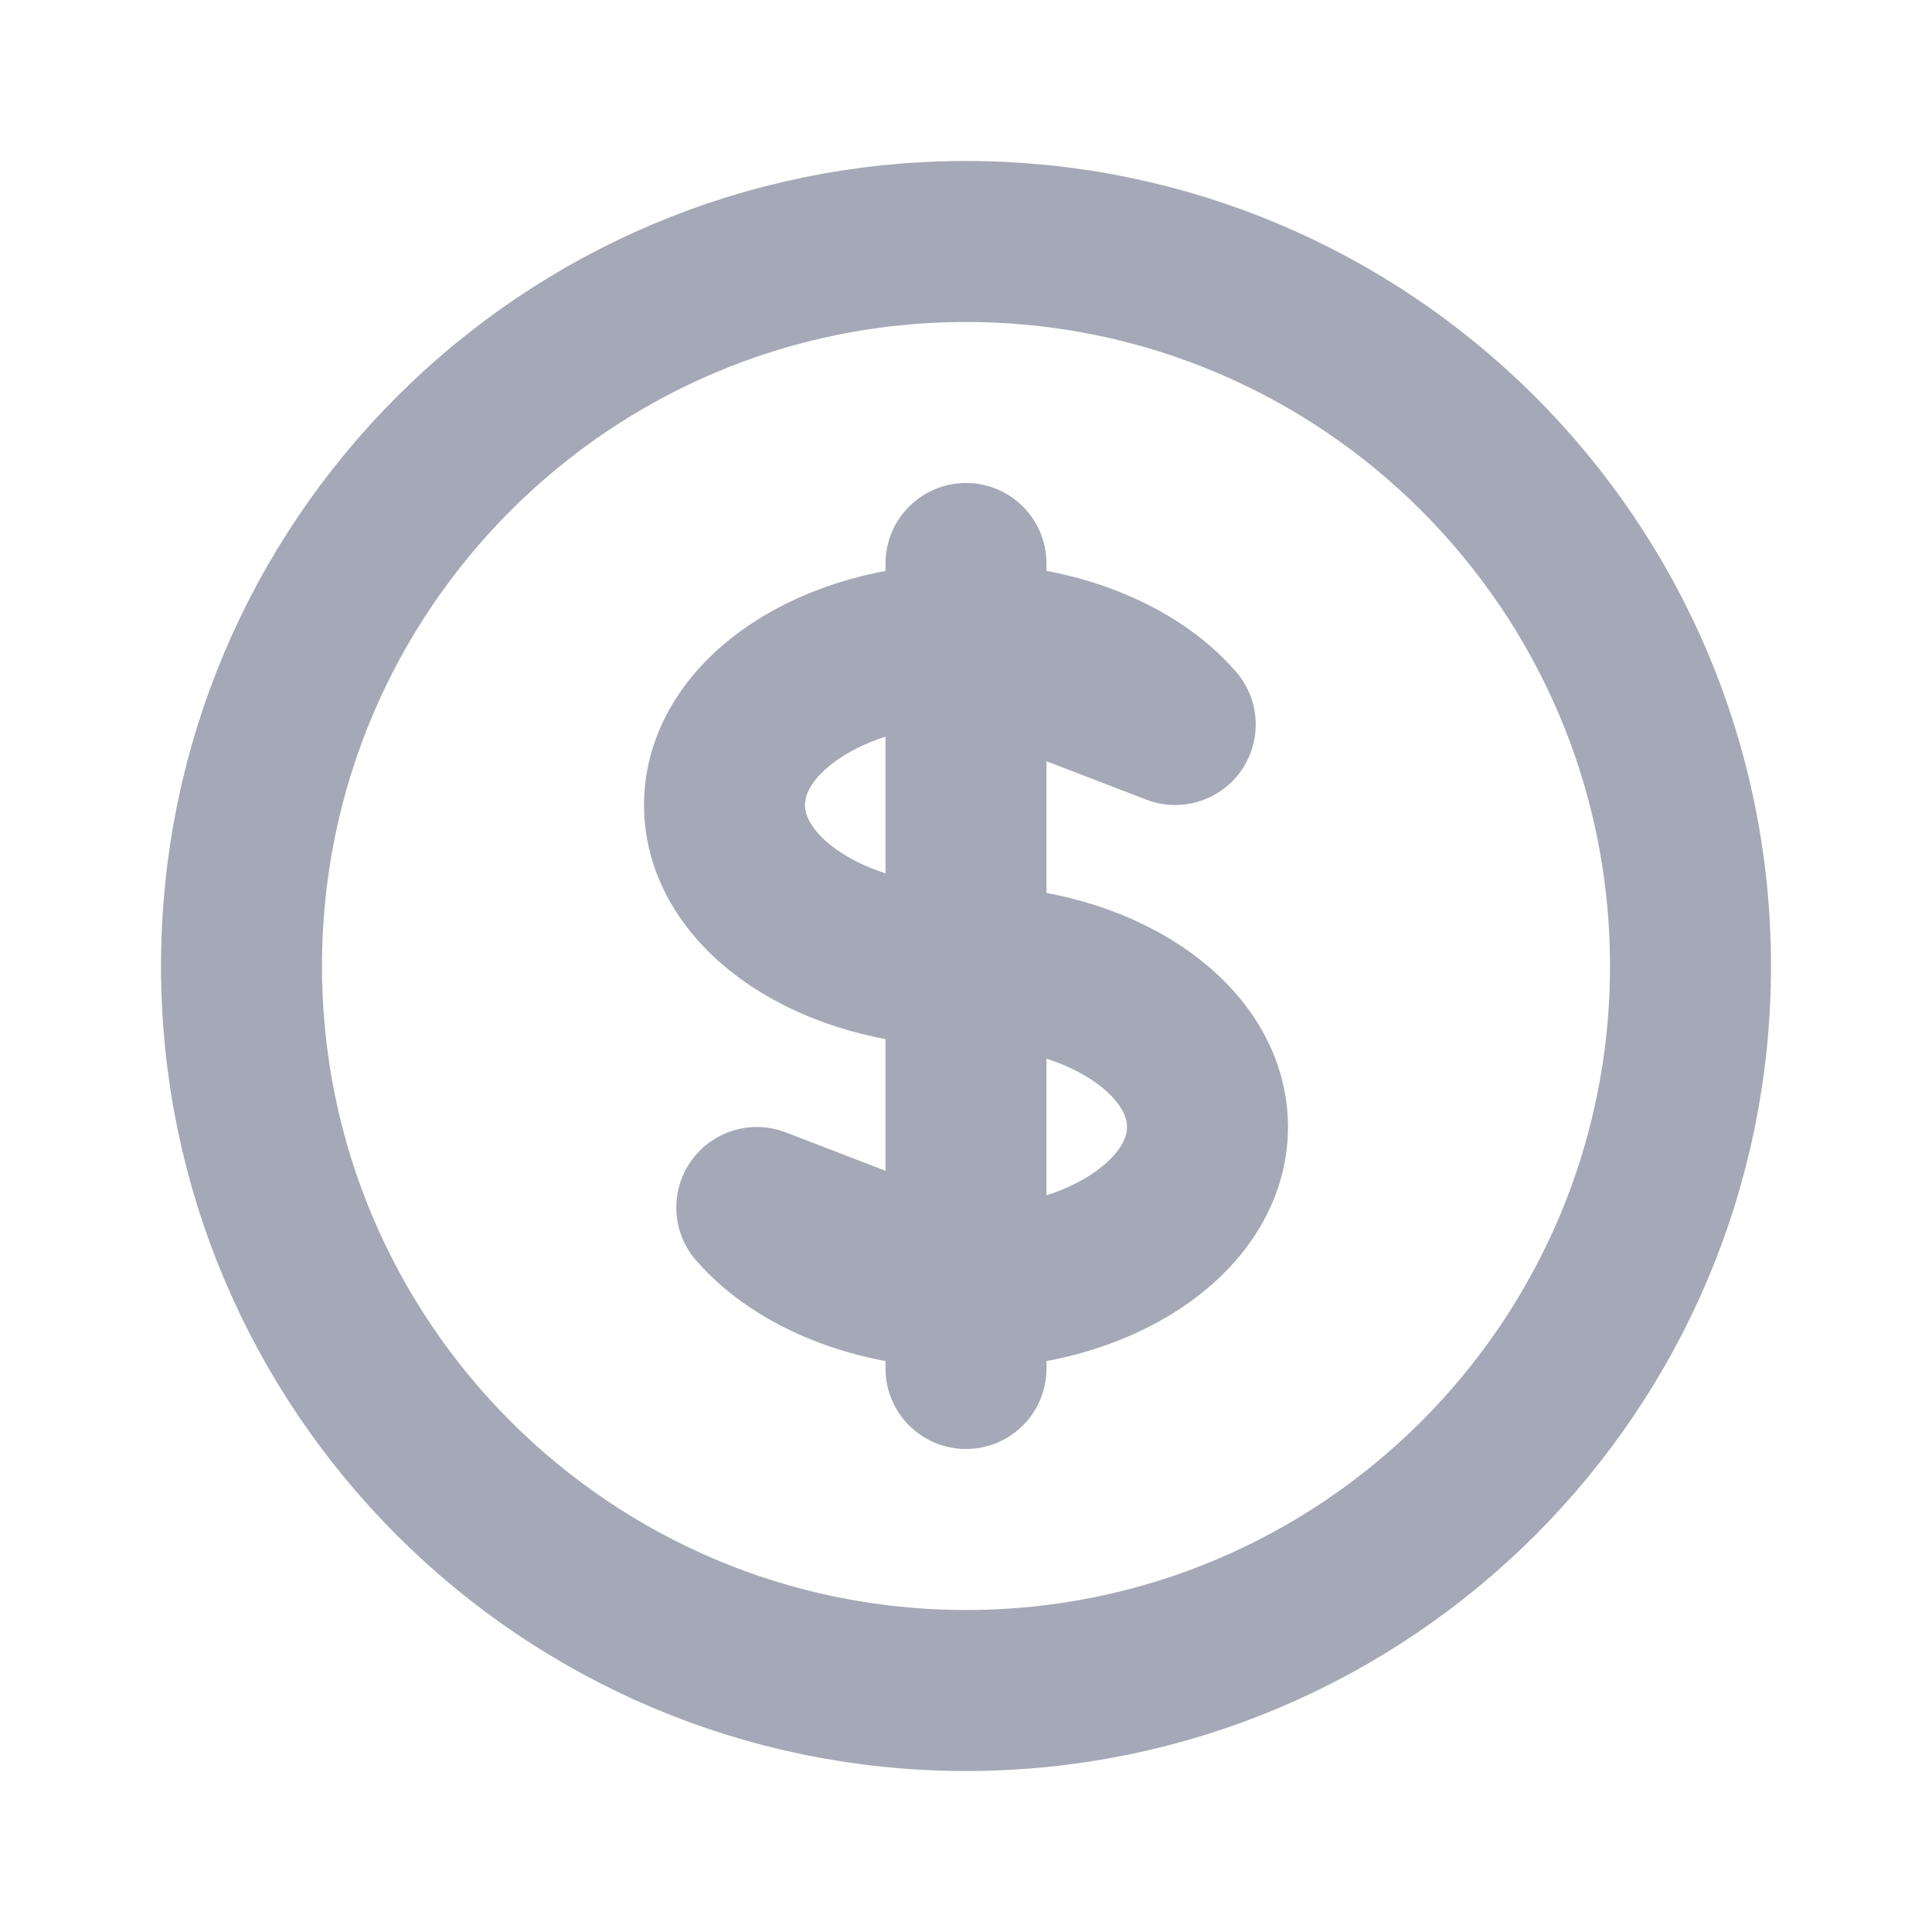
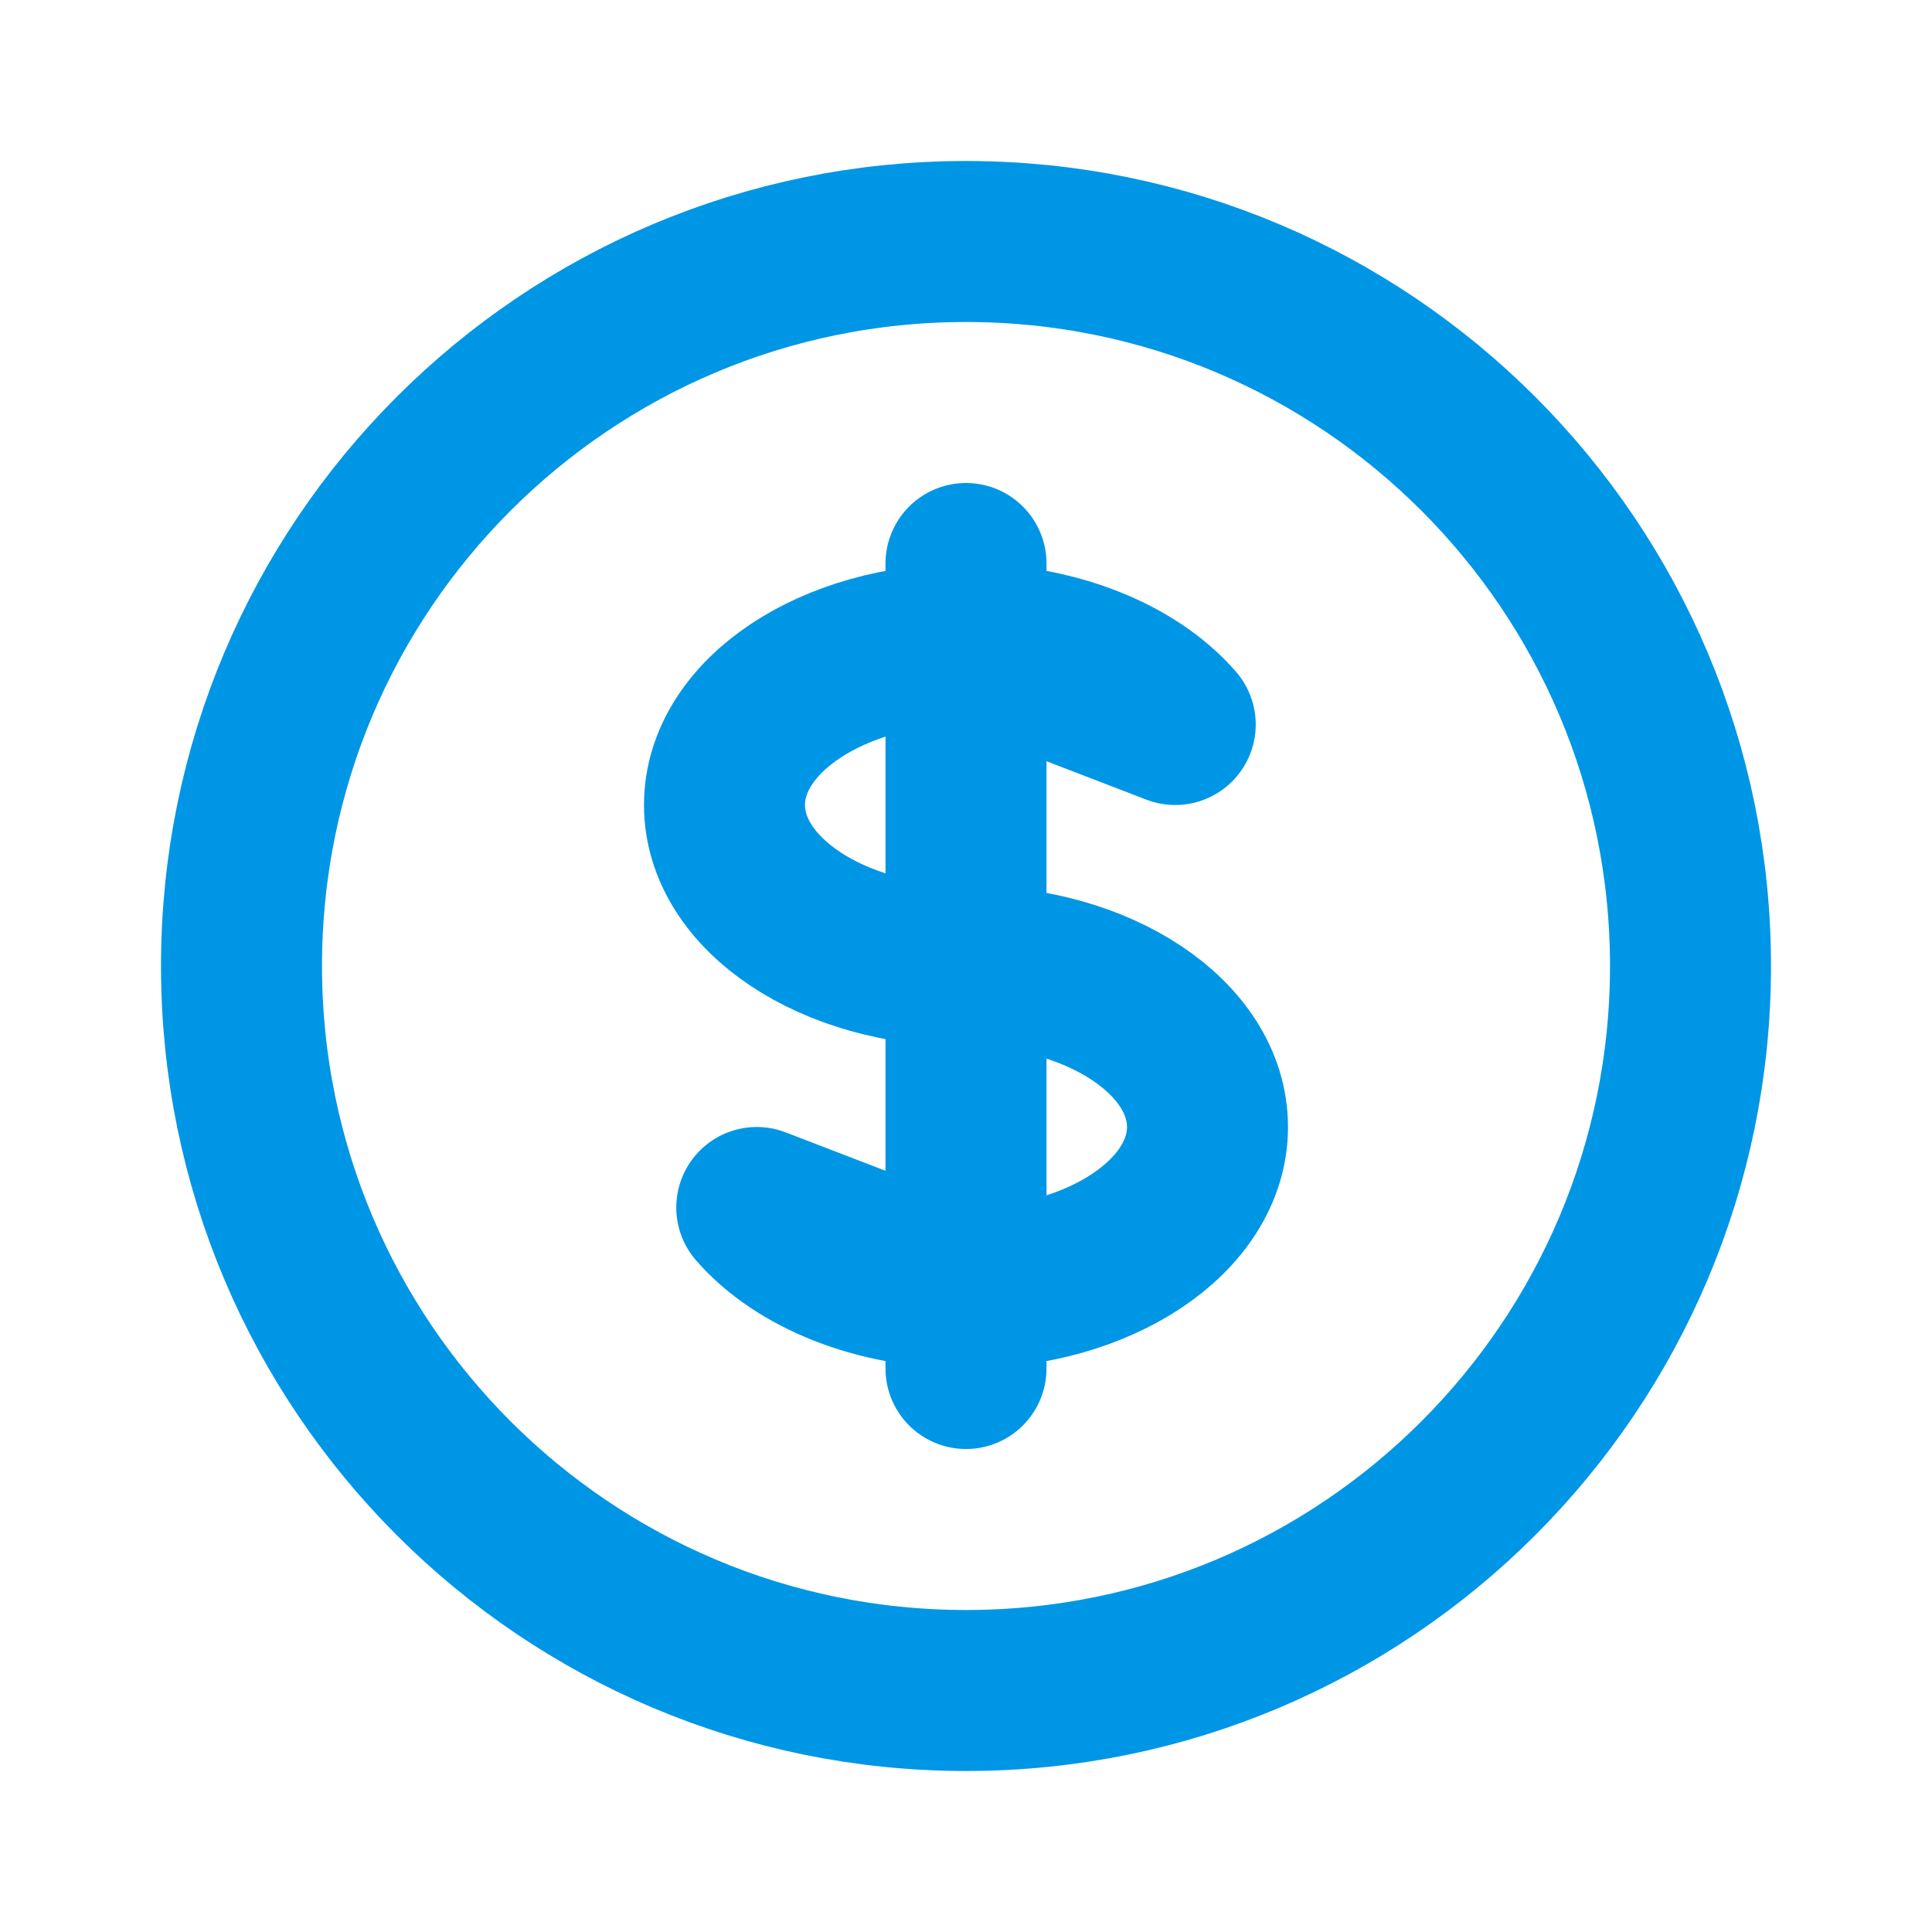
<svg xmlns="http://www.w3.org/2000/svg" width="24" height="24" viewBox="0 0 24 24" fill="none">
-   <path d="M12 8c-1.657 0-3 .895-3 2s1.343 2 3 2 3 .895 3 2-1.343 2-3 2V8Zm0 0c1.11 0 2.08.402 2.599 1L12 8Zm0 0V7v1Zm0 0v8-8Zm0 8v1-1Zm0 0c-1.11 0-2.08-.402-2.599-1L12 16Zm9-4a9 9 0 1 1-18 0 9 9 0 0 1 18 0Z" stroke="#A5A8B6" stroke-width="2" stroke-linecap="round" stroke-linejoin="round" />
+   <path d="M12 8c-1.657 0-3 .895-3 2s1.343 2 3 2 3 .895 3 2-1.343 2-3 2V8Zm0 0c1.11 0 2.08.402 2.599 1L12 8Zm0 0V7v1Zm0 0v8-8Zm0 8v1-1Zm0 0c-1.11 0-2.08-.402-2.599-1L12 16Zm9-4a9 9 0 1 1-18 0 9 9 0 0 1 18 0Z" stroke="#0096E6" stroke-width="2" stroke-linecap="round" stroke-linejoin="round" />
</svg>
